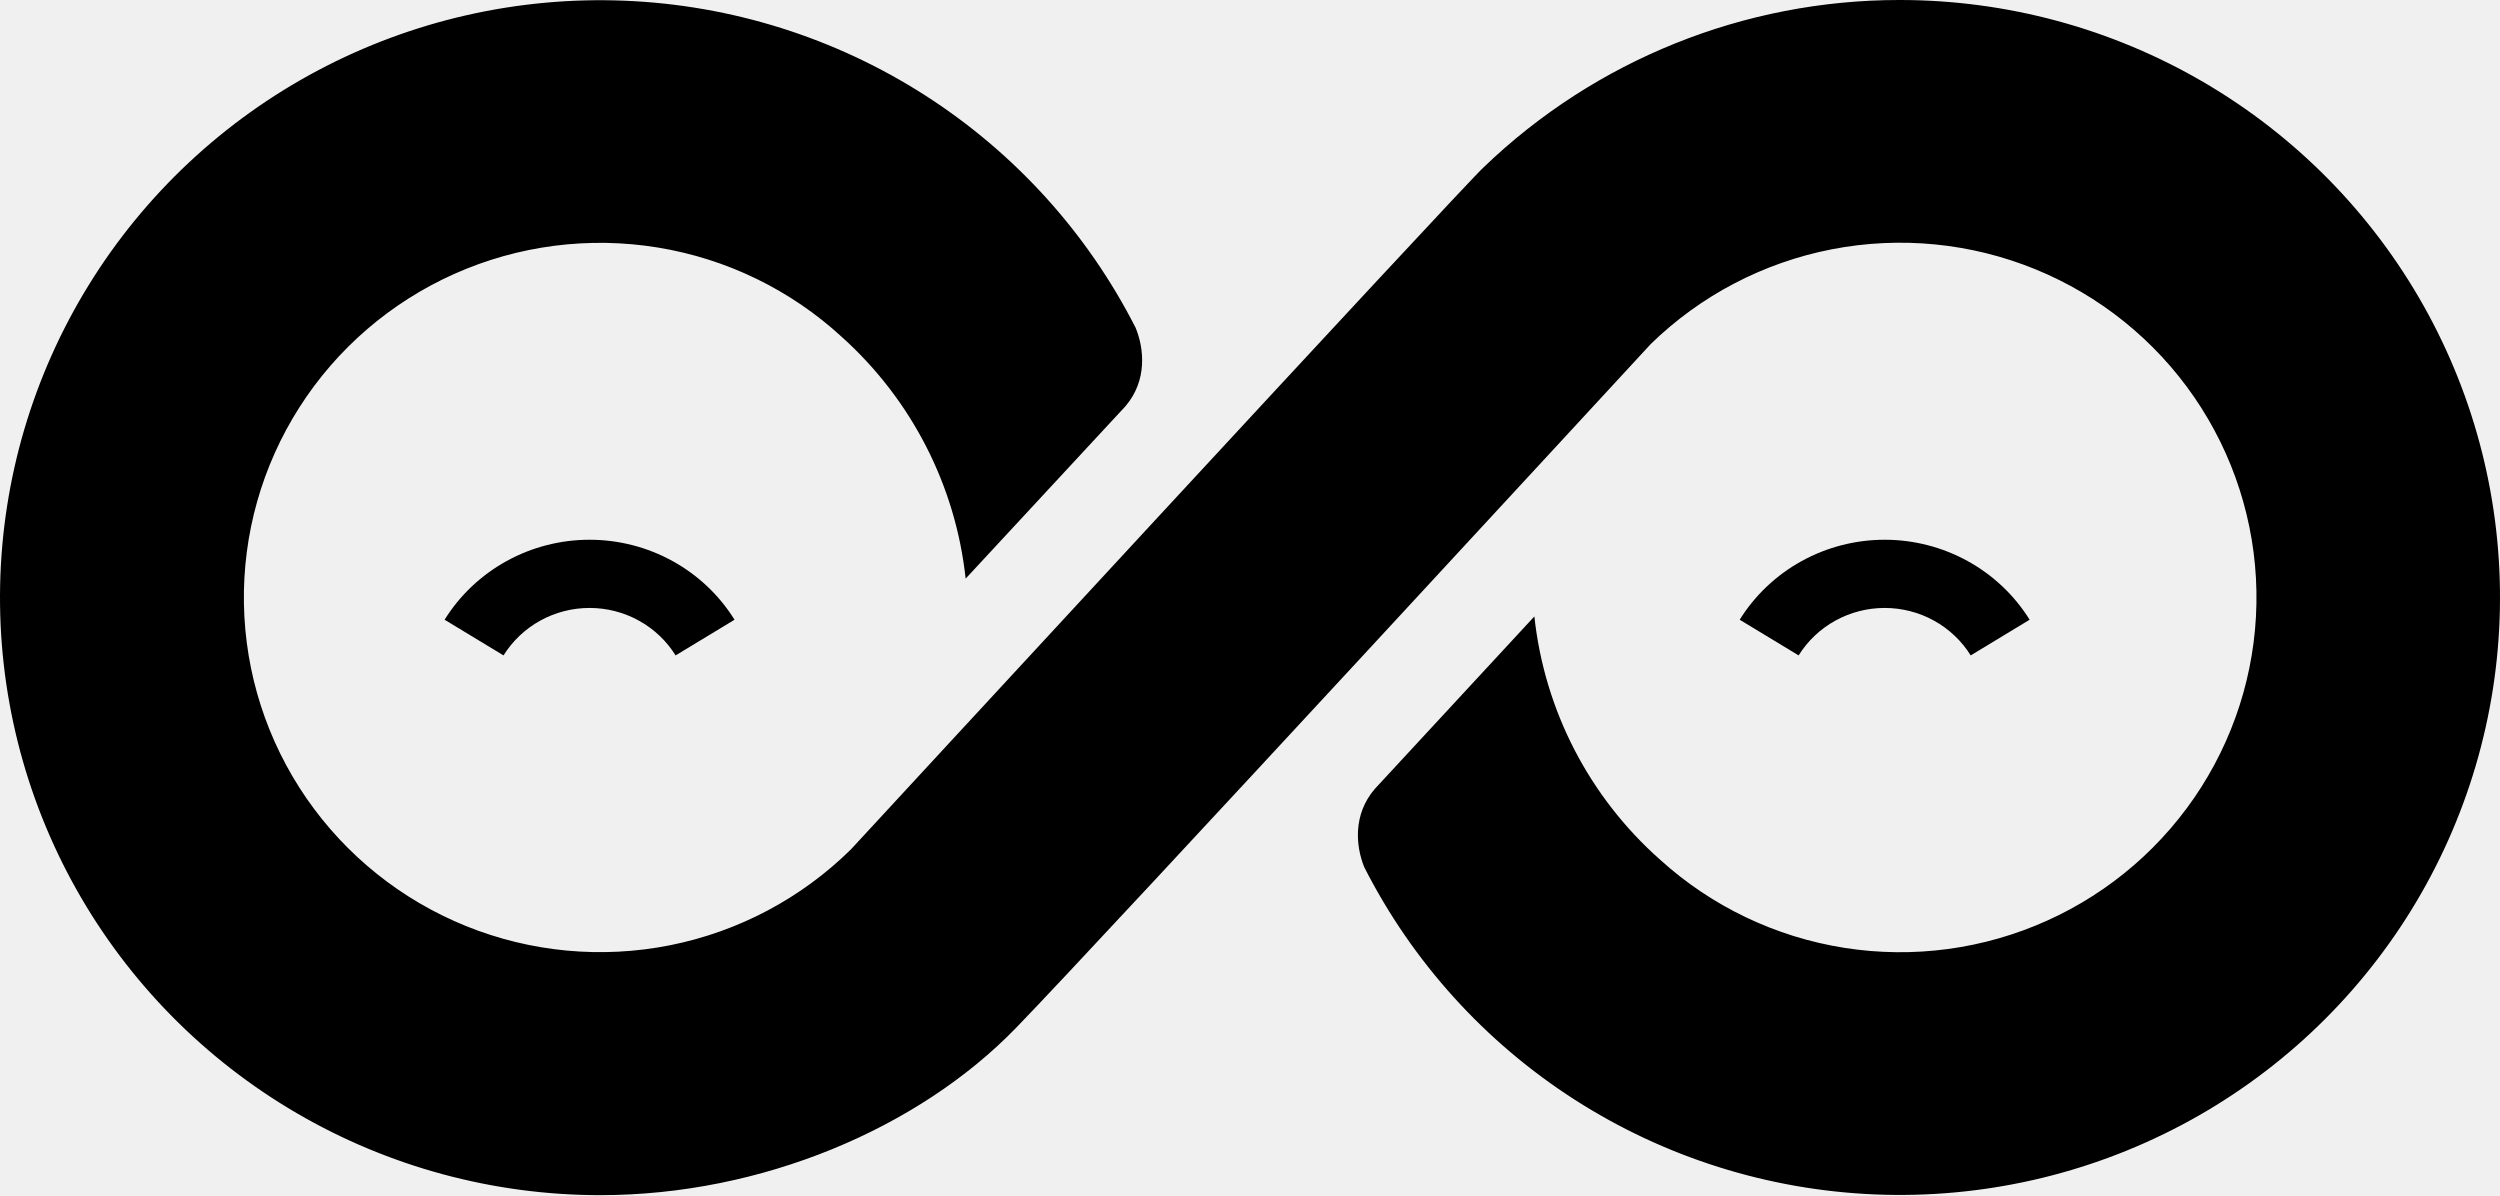
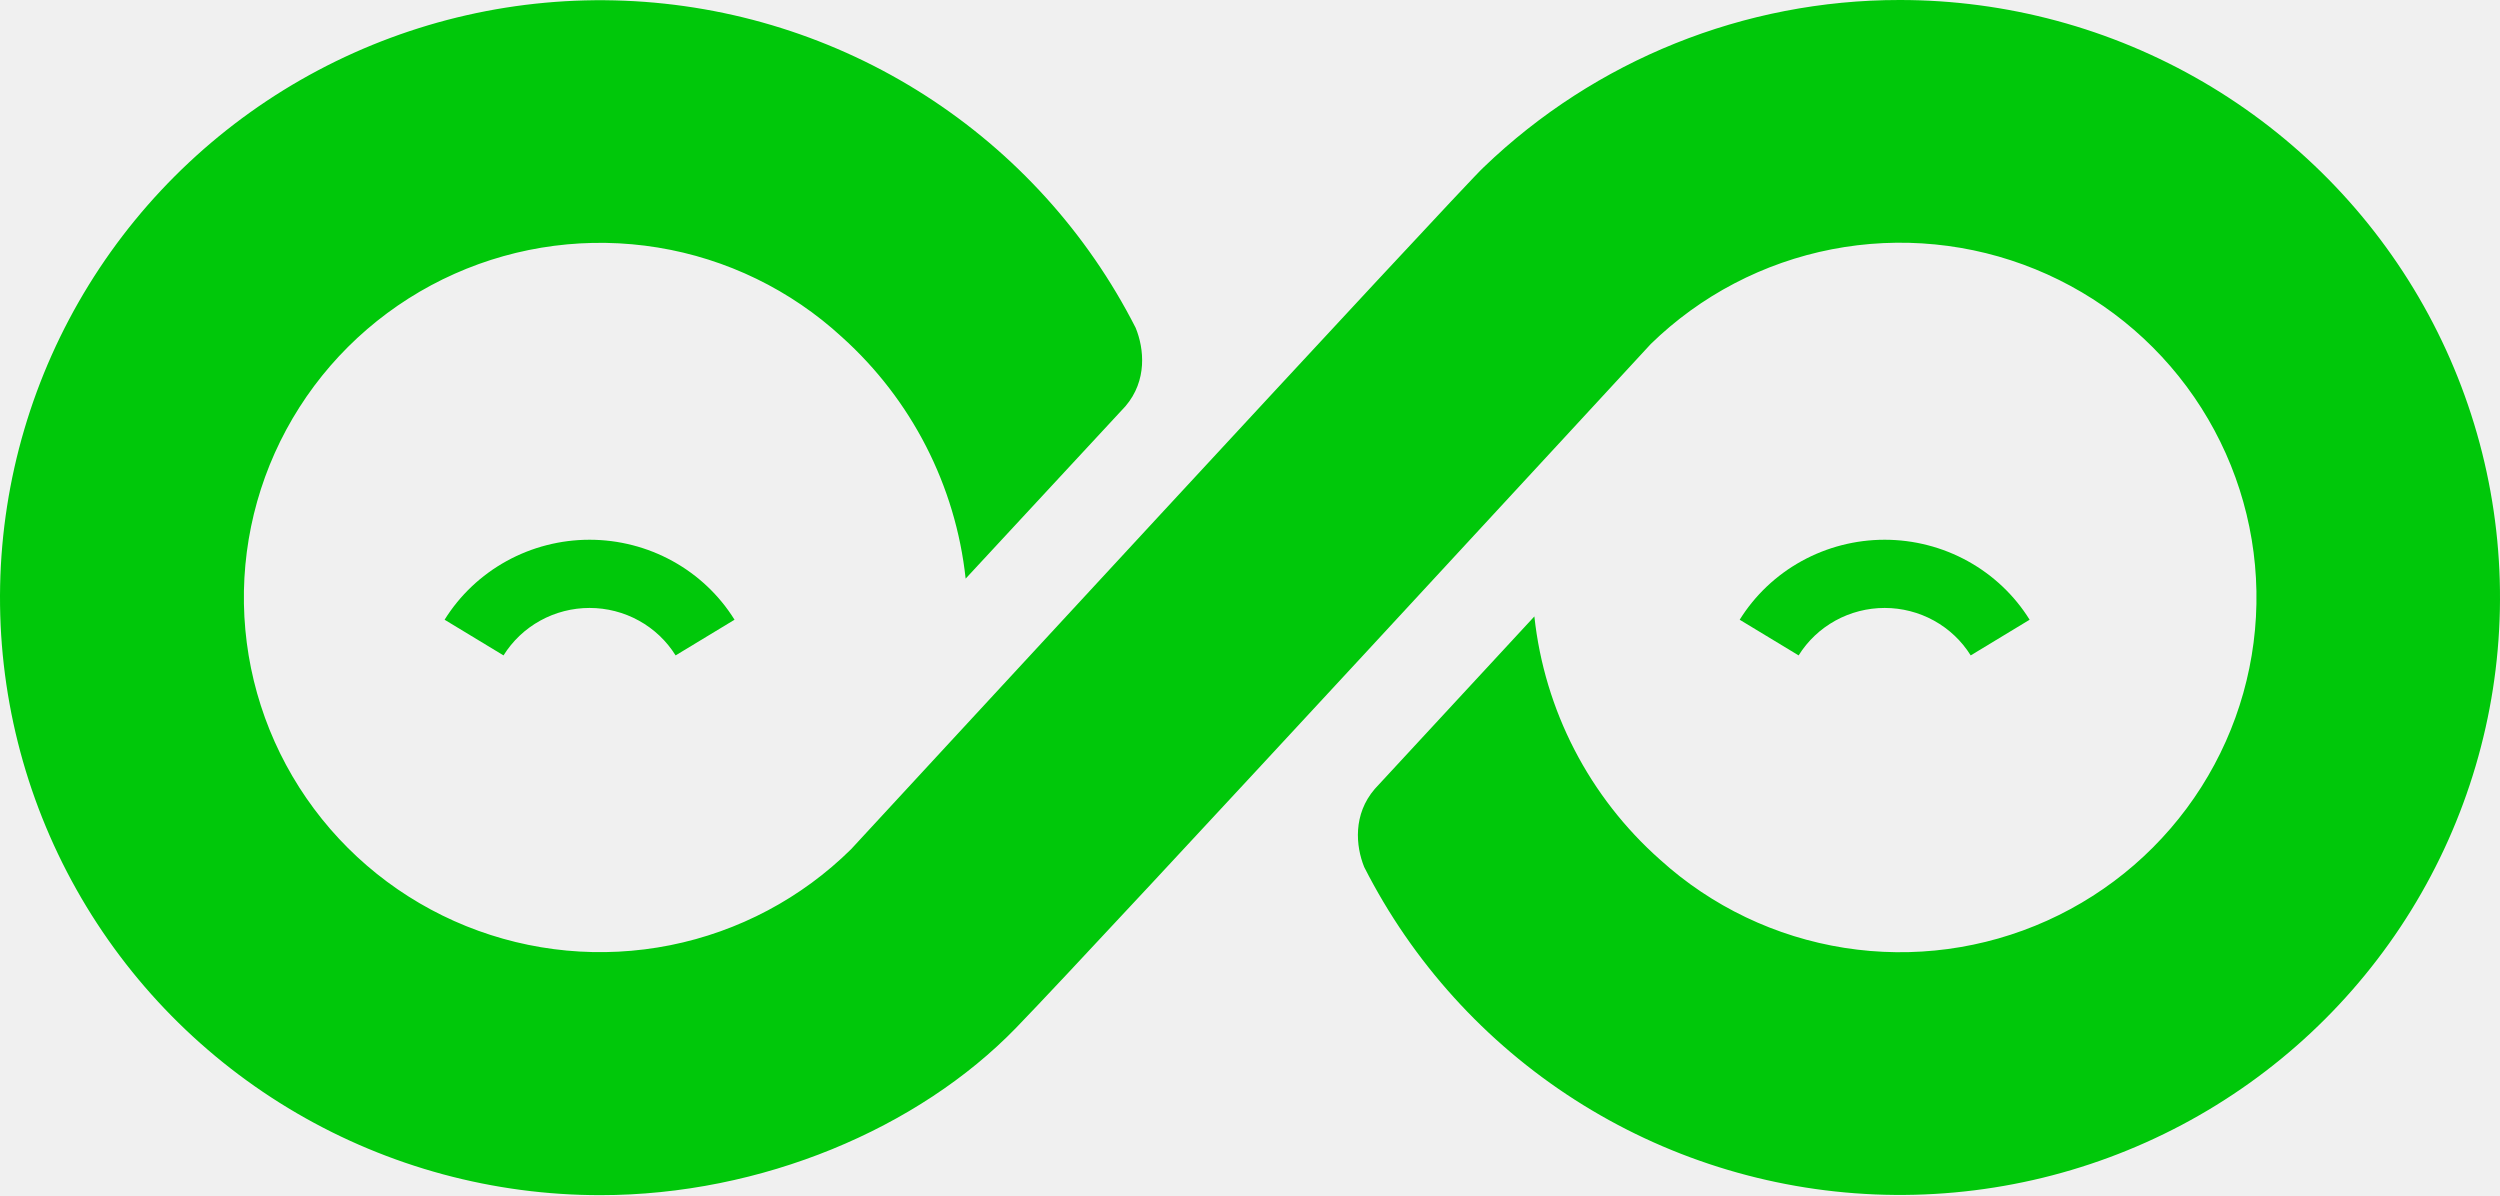
<svg xmlns="http://www.w3.org/2000/svg" width="320" height="153" viewBox="0 0 320 153" fill="none">
-   <style>path{fill:#000}@media (prefers-color-scheme:dark){path{fill:#fff}}</style>
+   <style>path{fill:#00C80A}</style>
  <path d="M243.142 7.61902e-06C223.284 -0.005 204.2 7.669 189.917 21.403C187.507 23.546 108.939 108.713 108.939 108.7C102.596 114.966 94.545 119.238 85.784 120.988C77.022 122.737 67.938 121.885 59.659 118.539C51.38 115.192 44.272 109.498 39.216 102.163C34.16 94.829 31.381 86.177 31.222 77.284C31.064 68.39 33.534 59.646 38.325 52.138C43.116 44.629 50.018 38.688 58.172 35.051C66.327 31.414 75.375 30.243 84.193 31.682C93.011 33.12 101.209 37.107 107.771 43.145C116.686 51.164 122.322 62.171 123.603 74.064L144.065 51.991C146.862 48.707 146.461 44.632 145.361 41.955C139.188 29.819 129.875 19.542 118.382 12.183C106.89 4.825 93.633 0.651 79.98 0.092C66.327 -0.467 52.771 2.609 40.71 9.004C28.649 15.398 18.52 24.88 11.367 36.47C4.214 48.06 0.295 61.34 0.016 74.94C-0.263 88.541 3.107 101.969 9.778 113.841C16.449 125.712 26.181 135.598 37.969 142.477C49.757 149.357 63.176 152.983 76.841 152.98C97.479 152.98 117.574 144.431 130.045 131.576C140.908 120.385 211.302 44.017 211.302 44.03C217.669 37.824 225.723 33.611 234.468 31.91C243.214 30.209 252.268 31.095 260.513 34.459C268.758 37.823 275.833 43.517 280.864 50.839C285.895 58.16 288.662 66.788 288.822 75.657C288.983 84.527 286.53 93.248 281.767 100.746C277.005 108.243 270.141 114.187 262.022 117.845C253.904 121.502 244.888 122.713 236.087 121.326C227.285 119.94 219.084 116.018 212.497 110.045C203.428 102.017 197.69 90.915 196.4 78.903L175.973 100.982C173.162 104.246 173.535 108.301 174.615 110.977C180.781 123.12 190.089 133.405 201.58 140.772C213.071 148.139 226.328 152.321 239.984 152.887C253.64 153.452 267.201 150.38 279.266 143.989C291.332 137.597 301.466 128.116 308.624 116.525C315.781 104.934 319.703 91.652 319.984 78.049C320.265 64.445 316.895 51.014 310.222 39.139C303.549 27.265 293.815 17.378 282.024 10.498C270.232 3.618 256.81 -0.006 243.142 7.61902e-06Z" />
  <path d="M230.224 83.892C231.379 82.036 232.999 80.503 234.927 79.439C236.855 78.376 239.027 77.817 241.237 77.817C243.446 77.817 245.619 78.376 247.547 79.439C249.475 80.503 251.094 82.036 252.25 83.892L259.793 79.325C257.847 76.197 255.118 73.613 251.87 71.821C248.621 70.029 244.96 69.087 241.237 69.087C237.514 69.087 233.853 70.029 230.604 71.821C227.355 73.613 224.627 76.197 222.68 79.325L230.224 83.892Z" />
  <path d="M64.451 83.892C65.607 82.036 67.226 80.503 69.154 79.439C71.082 78.376 73.255 77.817 75.464 77.817C77.674 77.817 79.846 78.376 81.775 79.439C83.703 80.503 85.322 82.036 86.477 83.892L94.021 79.325C92.074 76.197 89.346 73.613 86.097 71.821C82.848 70.029 79.187 69.087 75.464 69.087C71.741 69.087 68.08 70.029 64.832 71.821C61.583 73.613 58.855 76.197 56.908 79.325L64.451 83.892Z" />
</svg>
